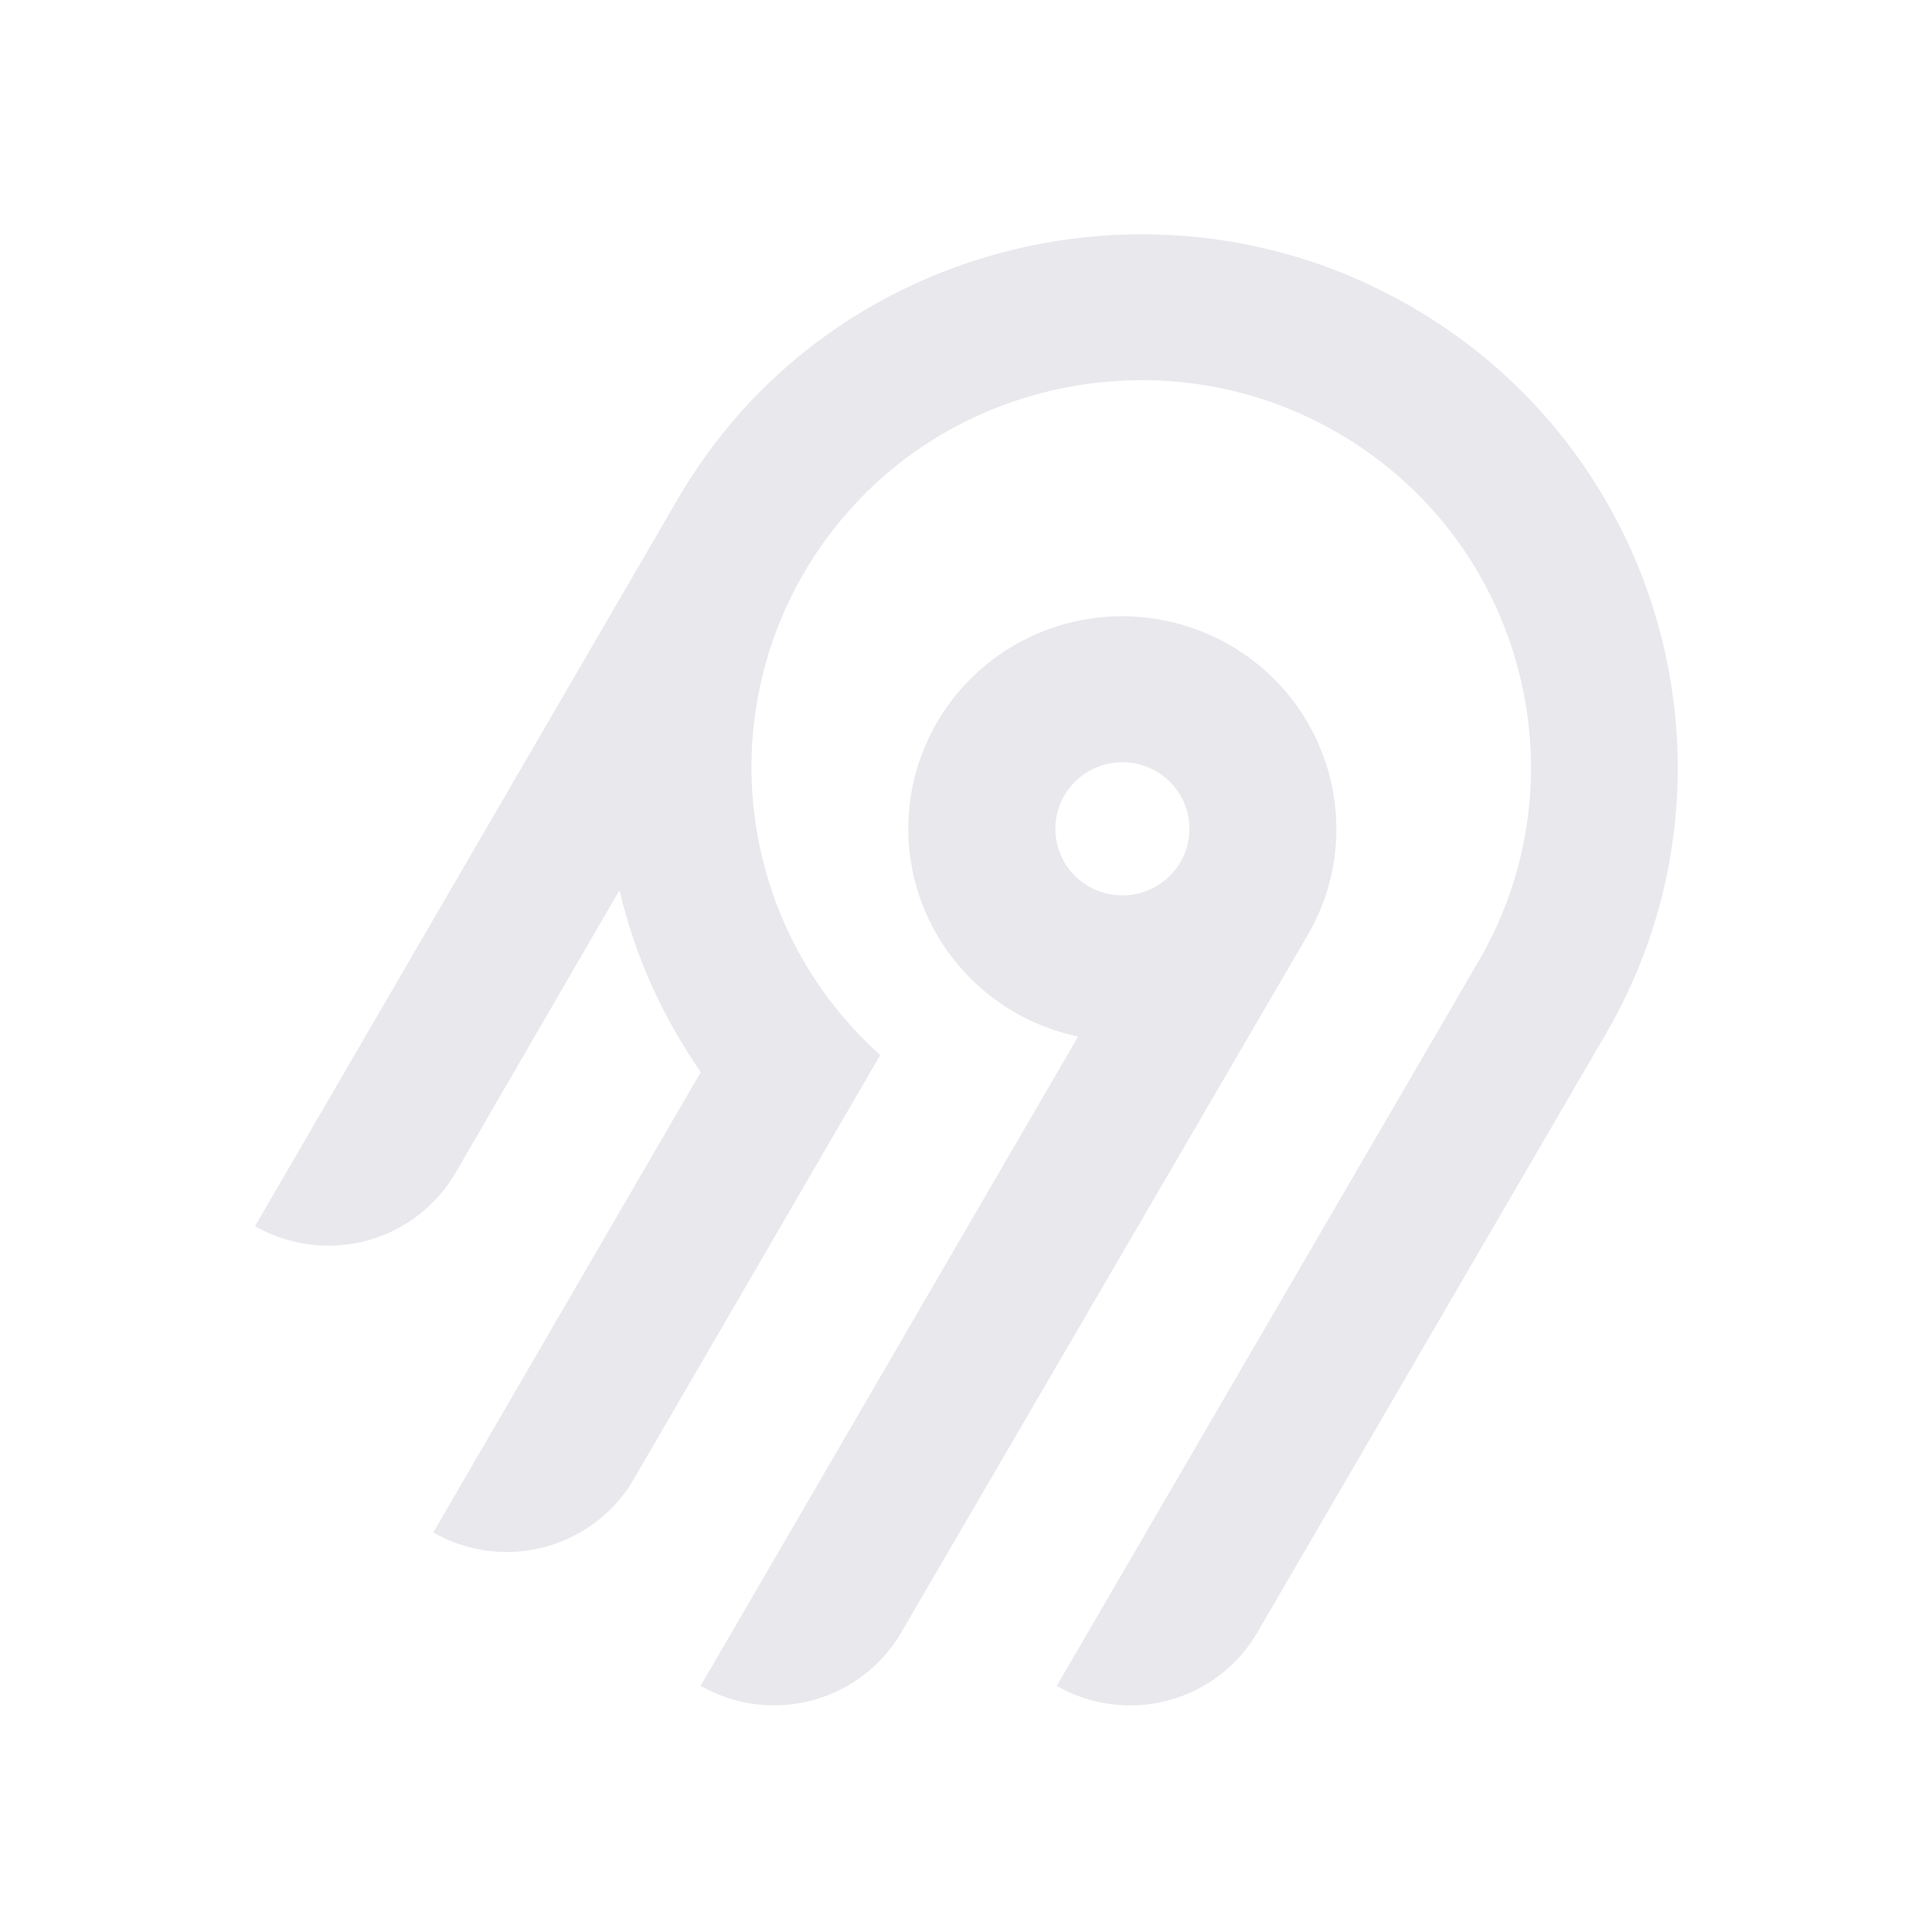
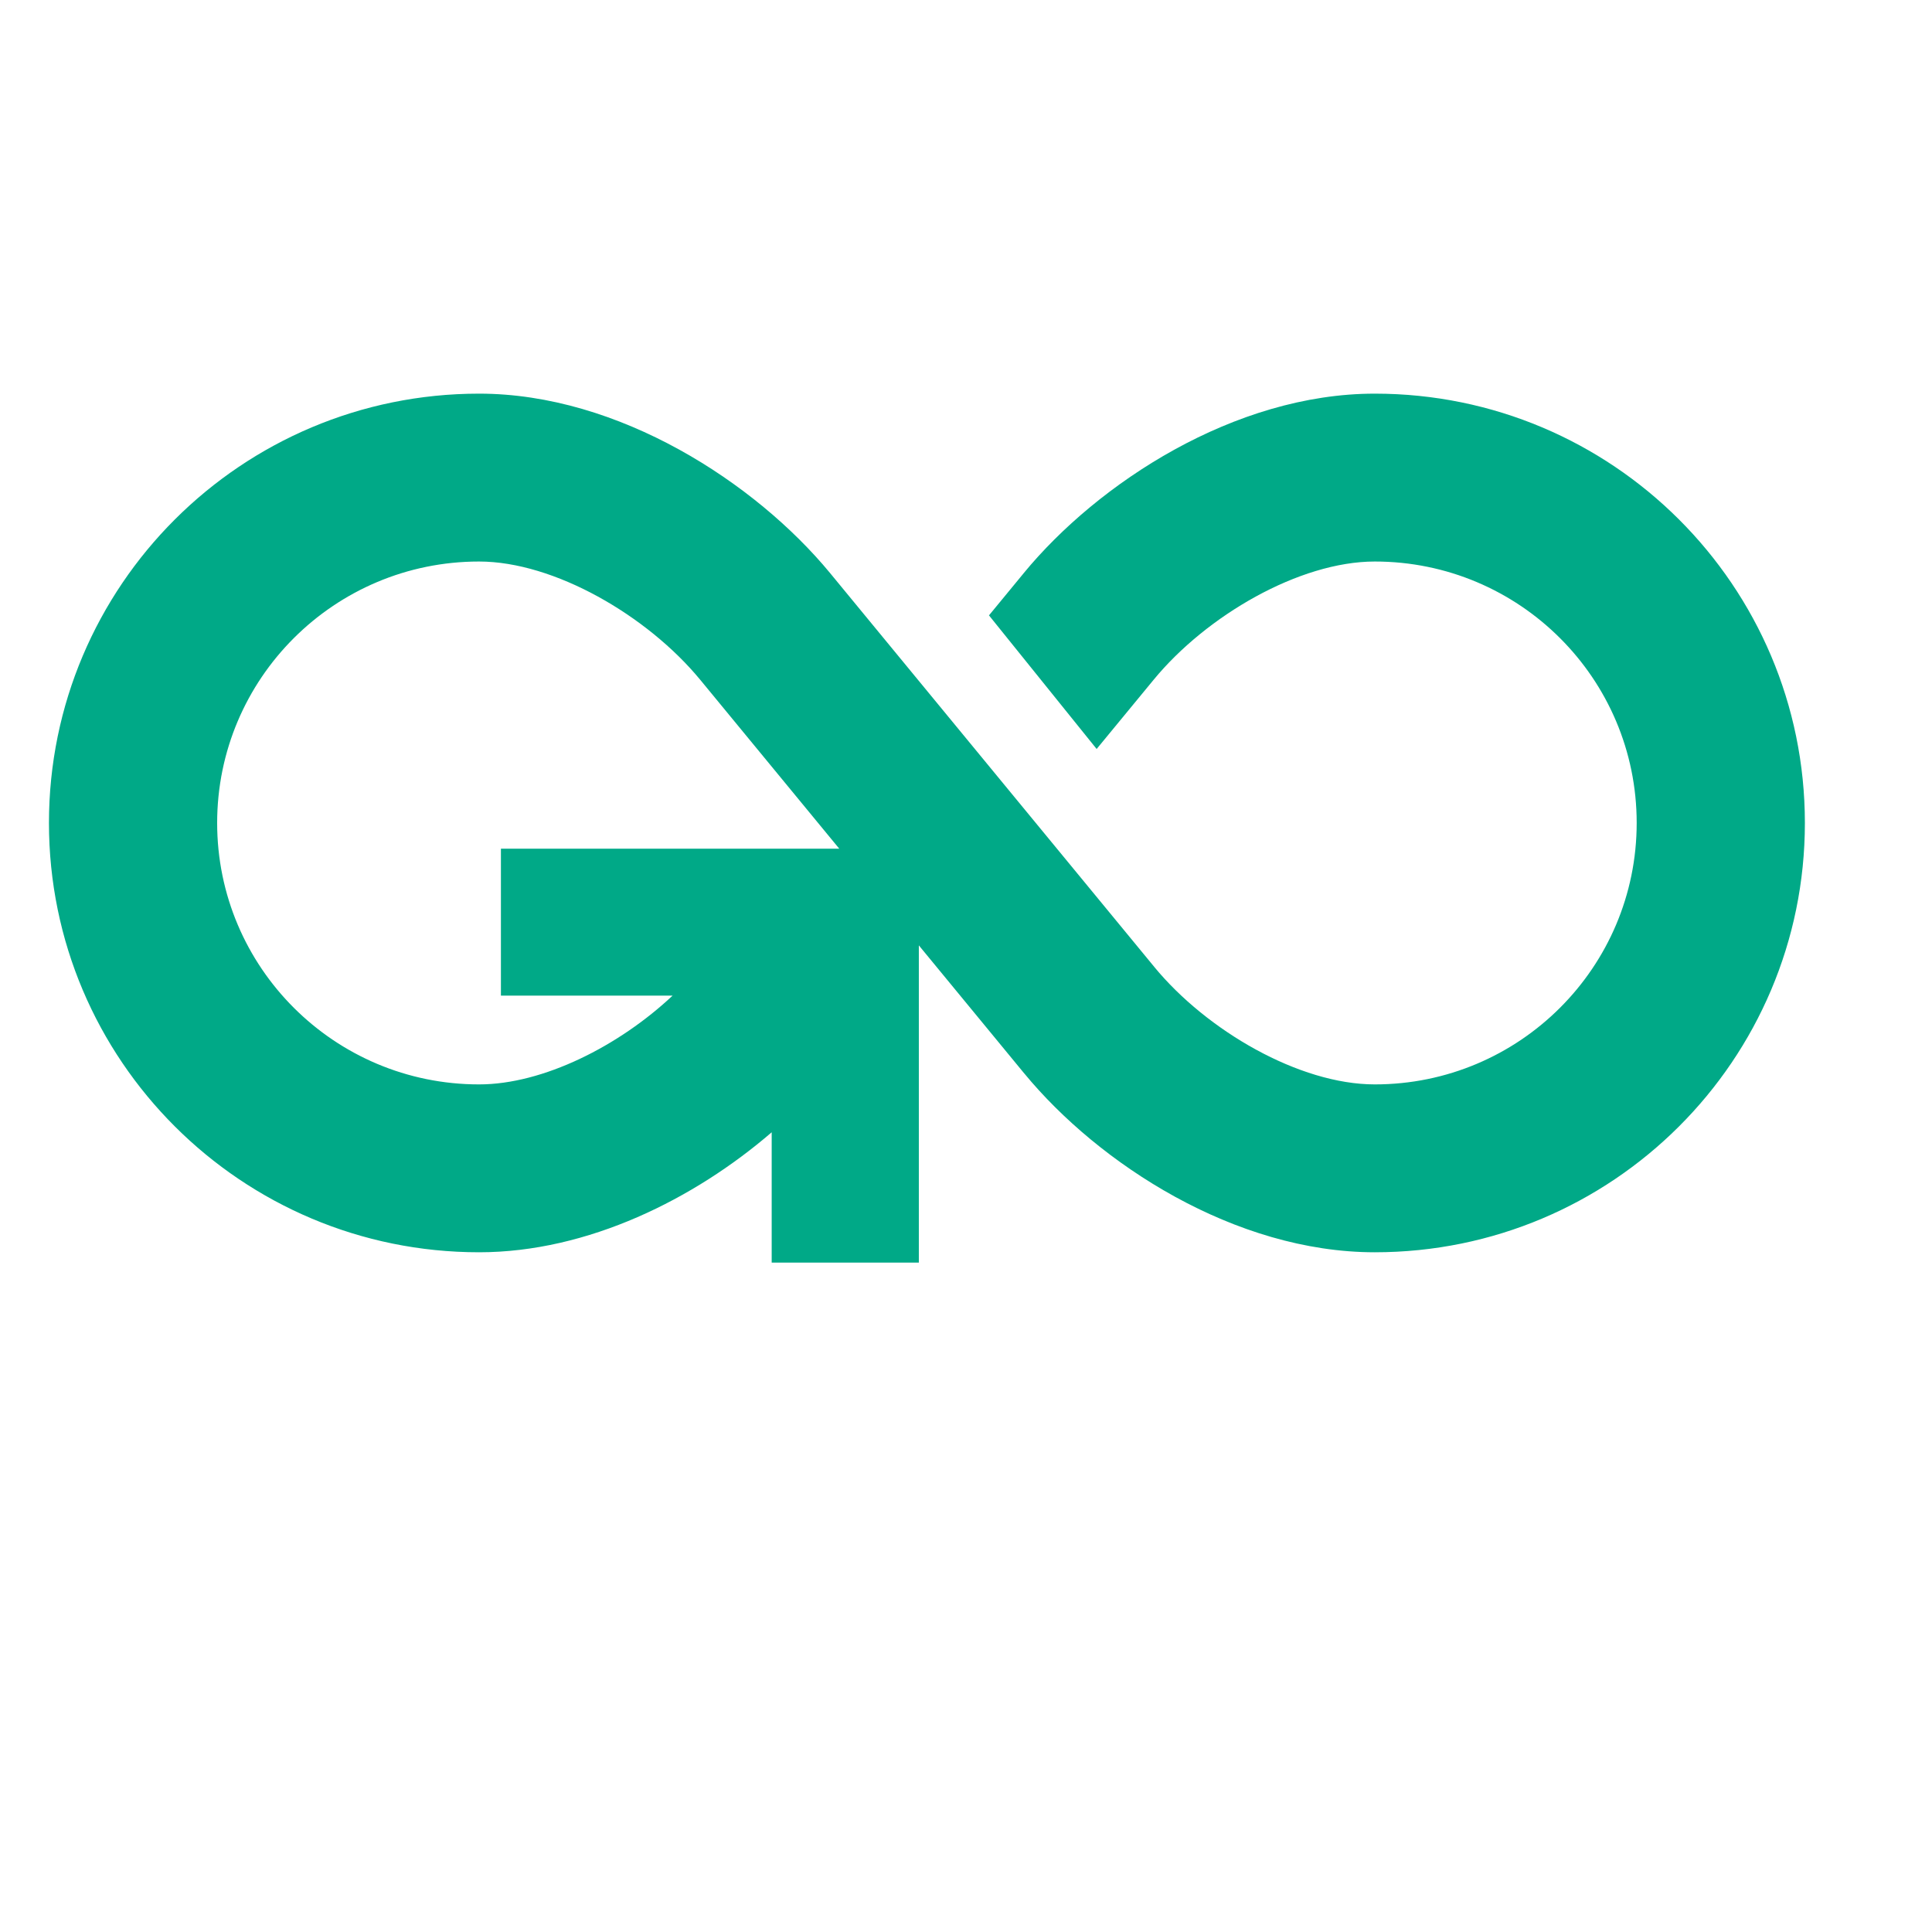
- <svg xmlns="http://www.w3.org/2000/svg" width="250" height="250" fill="none">
-   <path fill="#e8e8ed" fill-rule="evenodd" d="M95.775 53.416c20.364-22.88 54.087-29.592 81.811-16.385 36.836 17.549 50.274 62.252 30.219 96.734l-45.115 77.487a18.994 18.994 0 0 1-11.536 8.784 19.12 19.12 0 0 1-14.412-1.878l54.62-93.829c14.55-25.027 4.818-57.467-21.888-70.24-20.038-9.583-44.533-4.795-59.336 11.685a50.008 50.008 0 0 0-12.902 32.877 49.989 49.989 0 0 0 16.664 37.87l-31.887 54.875a18.917 18.917 0 0 1-4.885 5.534 19.041 19.041 0 0 1-6.647 3.255 19.13 19.13 0 0 1-7.395.482 19.087 19.087 0 0 1-7.018-2.365l34.617-59.575a68.424 68.424 0 0 1-10.524-23.544l-21.213 36.579a18.994 18.994 0 0 1-11.535 8.784A19.123 19.123 0 0 1 33 158.668l54.856-94.356a70.296 70.296 0 0 1 7.919-10.896Zm63.314 30.034c13.211 7.577 17.774 24.427 10.13 37.54l-52.603 90.251a18.997 18.997 0 0 1-11.536 8.784 19.122 19.122 0 0 1-14.412-1.878l48.843-84.024a27.778 27.778 0 0 1-10.825-4.847 27.545 27.545 0 0 1-7.783-8.907 27.344 27.344 0 0 1-3.307-11.326 27.293 27.293 0 0 1 1.776-11.66 27.454 27.454 0 0 1 6.533-9.846 27.703 27.703 0 0 1 10.087-6.222 27.858 27.858 0 0 1 23.097 2.135Zm-19.134 16.961a8.645 8.645 0 0 0-2.232 2.529h-.003a8.565 8.565 0 0 0 .632 9.556 8.68 8.68 0 0 0 4.097 2.915 8.738 8.738 0 0 0 5.036.163 8.692 8.692 0 0 0 4.279-2.642 8.59 8.59 0 0 0 2.079-4.558 8.563 8.563 0 0 0-.821-4.938 8.645 8.645 0 0 0-3.444-3.652 8.72 8.72 0 0 0-6.586-.86 8.7 8.7 0 0 0-3.037 1.487Z" clip-rule="evenodd" />
+ <svg xmlns="http://www.w3.org/2000/svg" fill="none" viewBox="0 0 59.2 40.444" style="max-height: 500px" width="250" height="250">
+   <path fill="#00A987" d="M1.5 15.839C1.5 8.573 7.401 2.684 14.68 2.684C18.97 2.684 23.158 5.424 25.431 8.177L35.367 20.247L35.367 20.248C36.979 22.205 39.813 23.85 42.126 23.85C46.558 23.85 50.151 20.263 50.151 15.839C50.151 11.414 46.558 7.828 42.126 7.828C39.815 7.828 36.964 9.488 35.349 11.452L35.348 11.453L33.603 13.572L30.304 9.478L31.366 8.188L31.366 8.187C33.64 5.423 37.83 2.684 42.126 2.684C49.404 2.684 55.305 8.573 55.305 15.839C55.305 23.104 49.404 28.994 42.126 28.994C37.837 28.994 33.663 26.279 31.386 23.514L31.385 23.514L31.385 23.514L28.155 19.59V29.31H23.646V25.317C21.287 27.352 18.019 28.994 14.68 28.994C7.401 28.994 1.5 23.104 1.5 15.839ZM21.453 11.448L25.717 16.628H15.349V21.129H20.61C18.964 22.676 16.638 23.85 14.68 23.85C10.247 23.85 6.654 20.263 6.654 15.839C6.654 11.414 10.247 7.828 14.68 7.828C16.984 7.828 19.834 9.487 21.451 11.446L21.453 11.448Z" clip-rule="evenodd" fill-rule="evenodd" />
+   <path fill="#36363D" d="M76.723 14.036H84.796V15.278C84.796 17.578 84.06 19.441 82.588 20.867C81.116 22.293 79.215 23.006 76.884 23.006C74.4 23.006 72.338 22.201 70.697 20.591C69.072 18.965 68.259 16.987 68.259 14.657C68.259 12.311 69.064 10.325 70.674 8.7C72.299 7.074 74.308 6.262 76.7 6.262C78.187 6.262 79.552 6.599 80.794 7.274C82.036 7.948 83.01 8.861 83.715 10.011L81.001 11.575C80.618 10.915 80.035 10.379 79.253 9.965C78.471 9.551 77.612 9.344 76.677 9.344C75.128 9.344 73.863 9.85 72.882 10.862C71.901 11.843 71.41 13.108 71.41 14.657C71.41 16.175 71.908 17.432 72.905 18.429C73.902 19.41 75.236 19.901 76.907 19.901C78.118 19.901 79.13 19.632 79.943 19.096C80.756 18.559 81.308 17.808 81.599 16.842H76.723V14.036ZM95.714 21.258C94.548 22.423 93.107 23.006 91.39 23.006C89.672 23.006 88.231 22.423 87.066 21.258C85.9 20.092 85.318 18.651 85.318 16.934C85.318 15.232 85.9 13.798 87.066 12.633C88.246 11.452 89.688 10.862 91.39 10.862C93.092 10.862 94.533 11.452 95.714 12.633C96.894 13.813 97.485 15.247 97.485 16.934C97.485 18.636 96.894 20.077 95.714 21.258ZM89.159 19.211C89.757 19.809 90.5 20.108 91.39 20.108C92.279 20.108 93.023 19.809 93.621 19.211C94.219 18.613 94.518 17.854 94.518 16.934C94.518 16.014 94.219 15.255 93.621 14.657C93.023 14.059 92.279 13.76 91.39 13.76C90.5 13.76 89.757 14.059 89.159 14.657C88.576 15.27 88.285 16.029 88.285 16.934C88.285 17.838 88.576 18.597 89.159 19.211ZM101.539 22.684H98.572V5.894H101.539V22.684ZM113.052 21.258C111.887 22.423 110.446 23.006 108.728 23.006C107.011 23.006 105.57 22.423 104.404 21.258C103.239 20.092 102.656 18.651 102.656 16.934C102.656 15.232 103.239 13.798 104.404 12.633C105.585 11.452 107.026 10.862 108.728 10.862C110.43 10.862 111.872 11.452 113.052 12.633C114.233 13.813 114.823 15.247 114.823 16.934C114.823 18.636 114.233 20.077 113.052 21.258ZM106.497 19.211C107.095 19.809 107.839 20.108 108.728 20.108C109.618 20.108 110.361 19.809 110.959 19.211C111.557 18.613 111.856 17.854 111.856 16.934C111.856 16.014 111.557 15.255 110.959 14.657C110.361 14.059 109.618 13.76 108.728 13.76C107.839 13.76 107.095 14.059 106.497 14.657C105.915 15.27 105.623 16.029 105.623 16.934C105.623 17.838 105.915 18.597 106.497 19.211ZM124.72 12.61V11.184H127.618V22.132C127.618 23.895 127.027 25.252 125.847 26.203C124.681 27.138 123.271 27.606 121.615 27.606C119.008 27.606 117.191 26.67 116.164 24.8L118.694 23.351C119.261 24.424 120.265 24.961 121.707 24.961C122.642 24.961 123.378 24.715 123.915 24.225C124.451 23.734 124.72 23.036 124.72 22.132V20.89C123.846 22.055 122.619 22.638 121.04 22.638C119.414 22.638 118.05 22.07 116.946 20.936C115.857 19.77 115.313 18.375 115.313 16.75C115.313 15.124 115.865 13.737 116.969 12.587C118.073 11.437 119.43 10.862 121.04 10.862C122.619 10.862 123.846 11.444 124.72 12.61ZM123.8 19.027C124.413 18.429 124.72 17.67 124.72 16.75C124.72 15.83 124.413 15.086 123.8 14.519C123.202 13.921 122.435 13.622 121.5 13.622C120.58 13.622 119.805 13.921 119.177 14.519C118.579 15.086 118.28 15.83 118.28 16.75C118.28 17.67 118.579 18.429 119.177 19.027C119.79 19.609 120.564 19.901 121.5 19.901C122.435 19.901 123.202 19.609 123.8 19.027ZM130.78 9.804C130.29 9.804 129.86 9.627 129.492 9.275C129.14 8.907 128.963 8.477 128.963 7.987C128.963 7.496 129.14 7.067 129.492 6.699C129.86 6.331 130.29 6.147 130.78 6.147C131.286 6.147 131.716 6.331 132.068 6.699C132.436 7.067 132.62 7.496 132.62 7.987C132.62 8.477 132.436 8.907 132.068 9.275C131.716 9.627 131.286 9.804 130.78 9.804ZM132.275 22.684H129.308V11.184H132.275V22.684ZM140.385 10.862C141.657 10.862 142.692 11.283 143.49 12.127C144.318 12.985 144.732 14.151 144.732 15.623V22.684H141.765V15.991C141.765 15.239 141.558 14.657 141.144 14.243C140.745 13.829 140.193 13.622 139.488 13.622C138.706 13.622 138.085 13.867 137.625 14.358C137.18 14.833 136.958 15.538 136.958 16.474V22.684H133.991V11.184H136.958V12.472C137.663 11.398 138.805 10.862 140.385 10.862Z" />
</svg>
